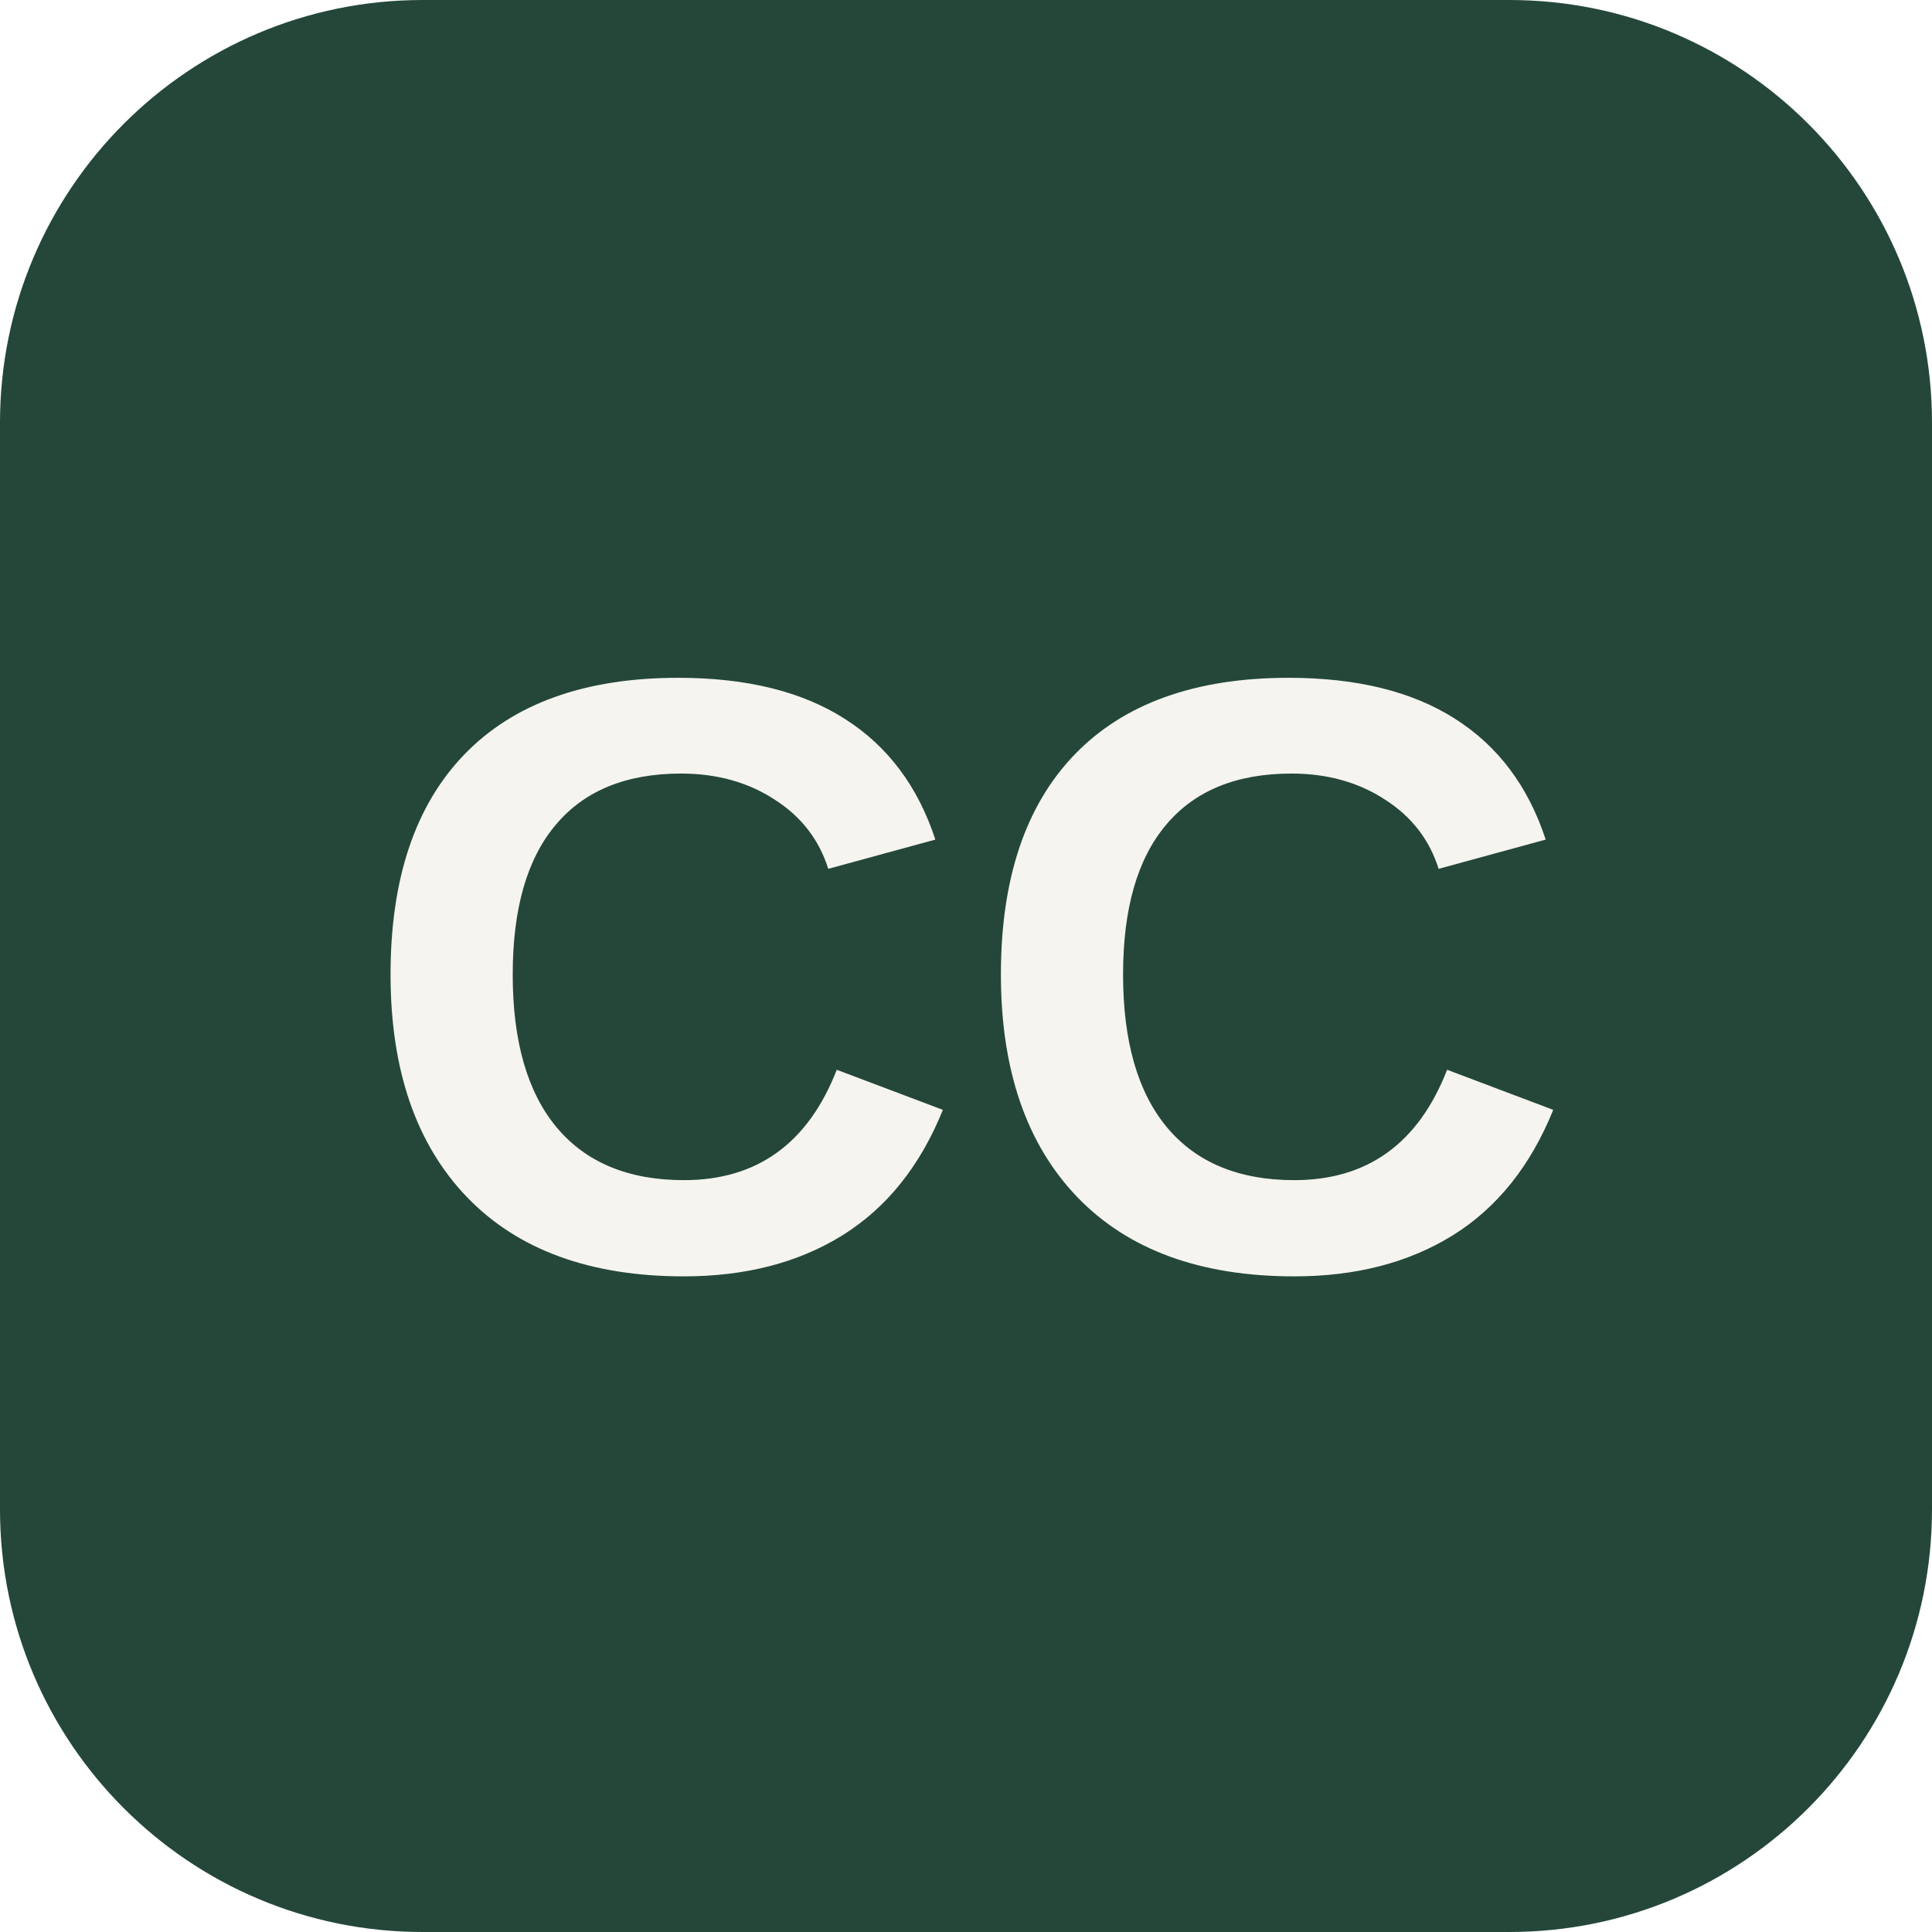
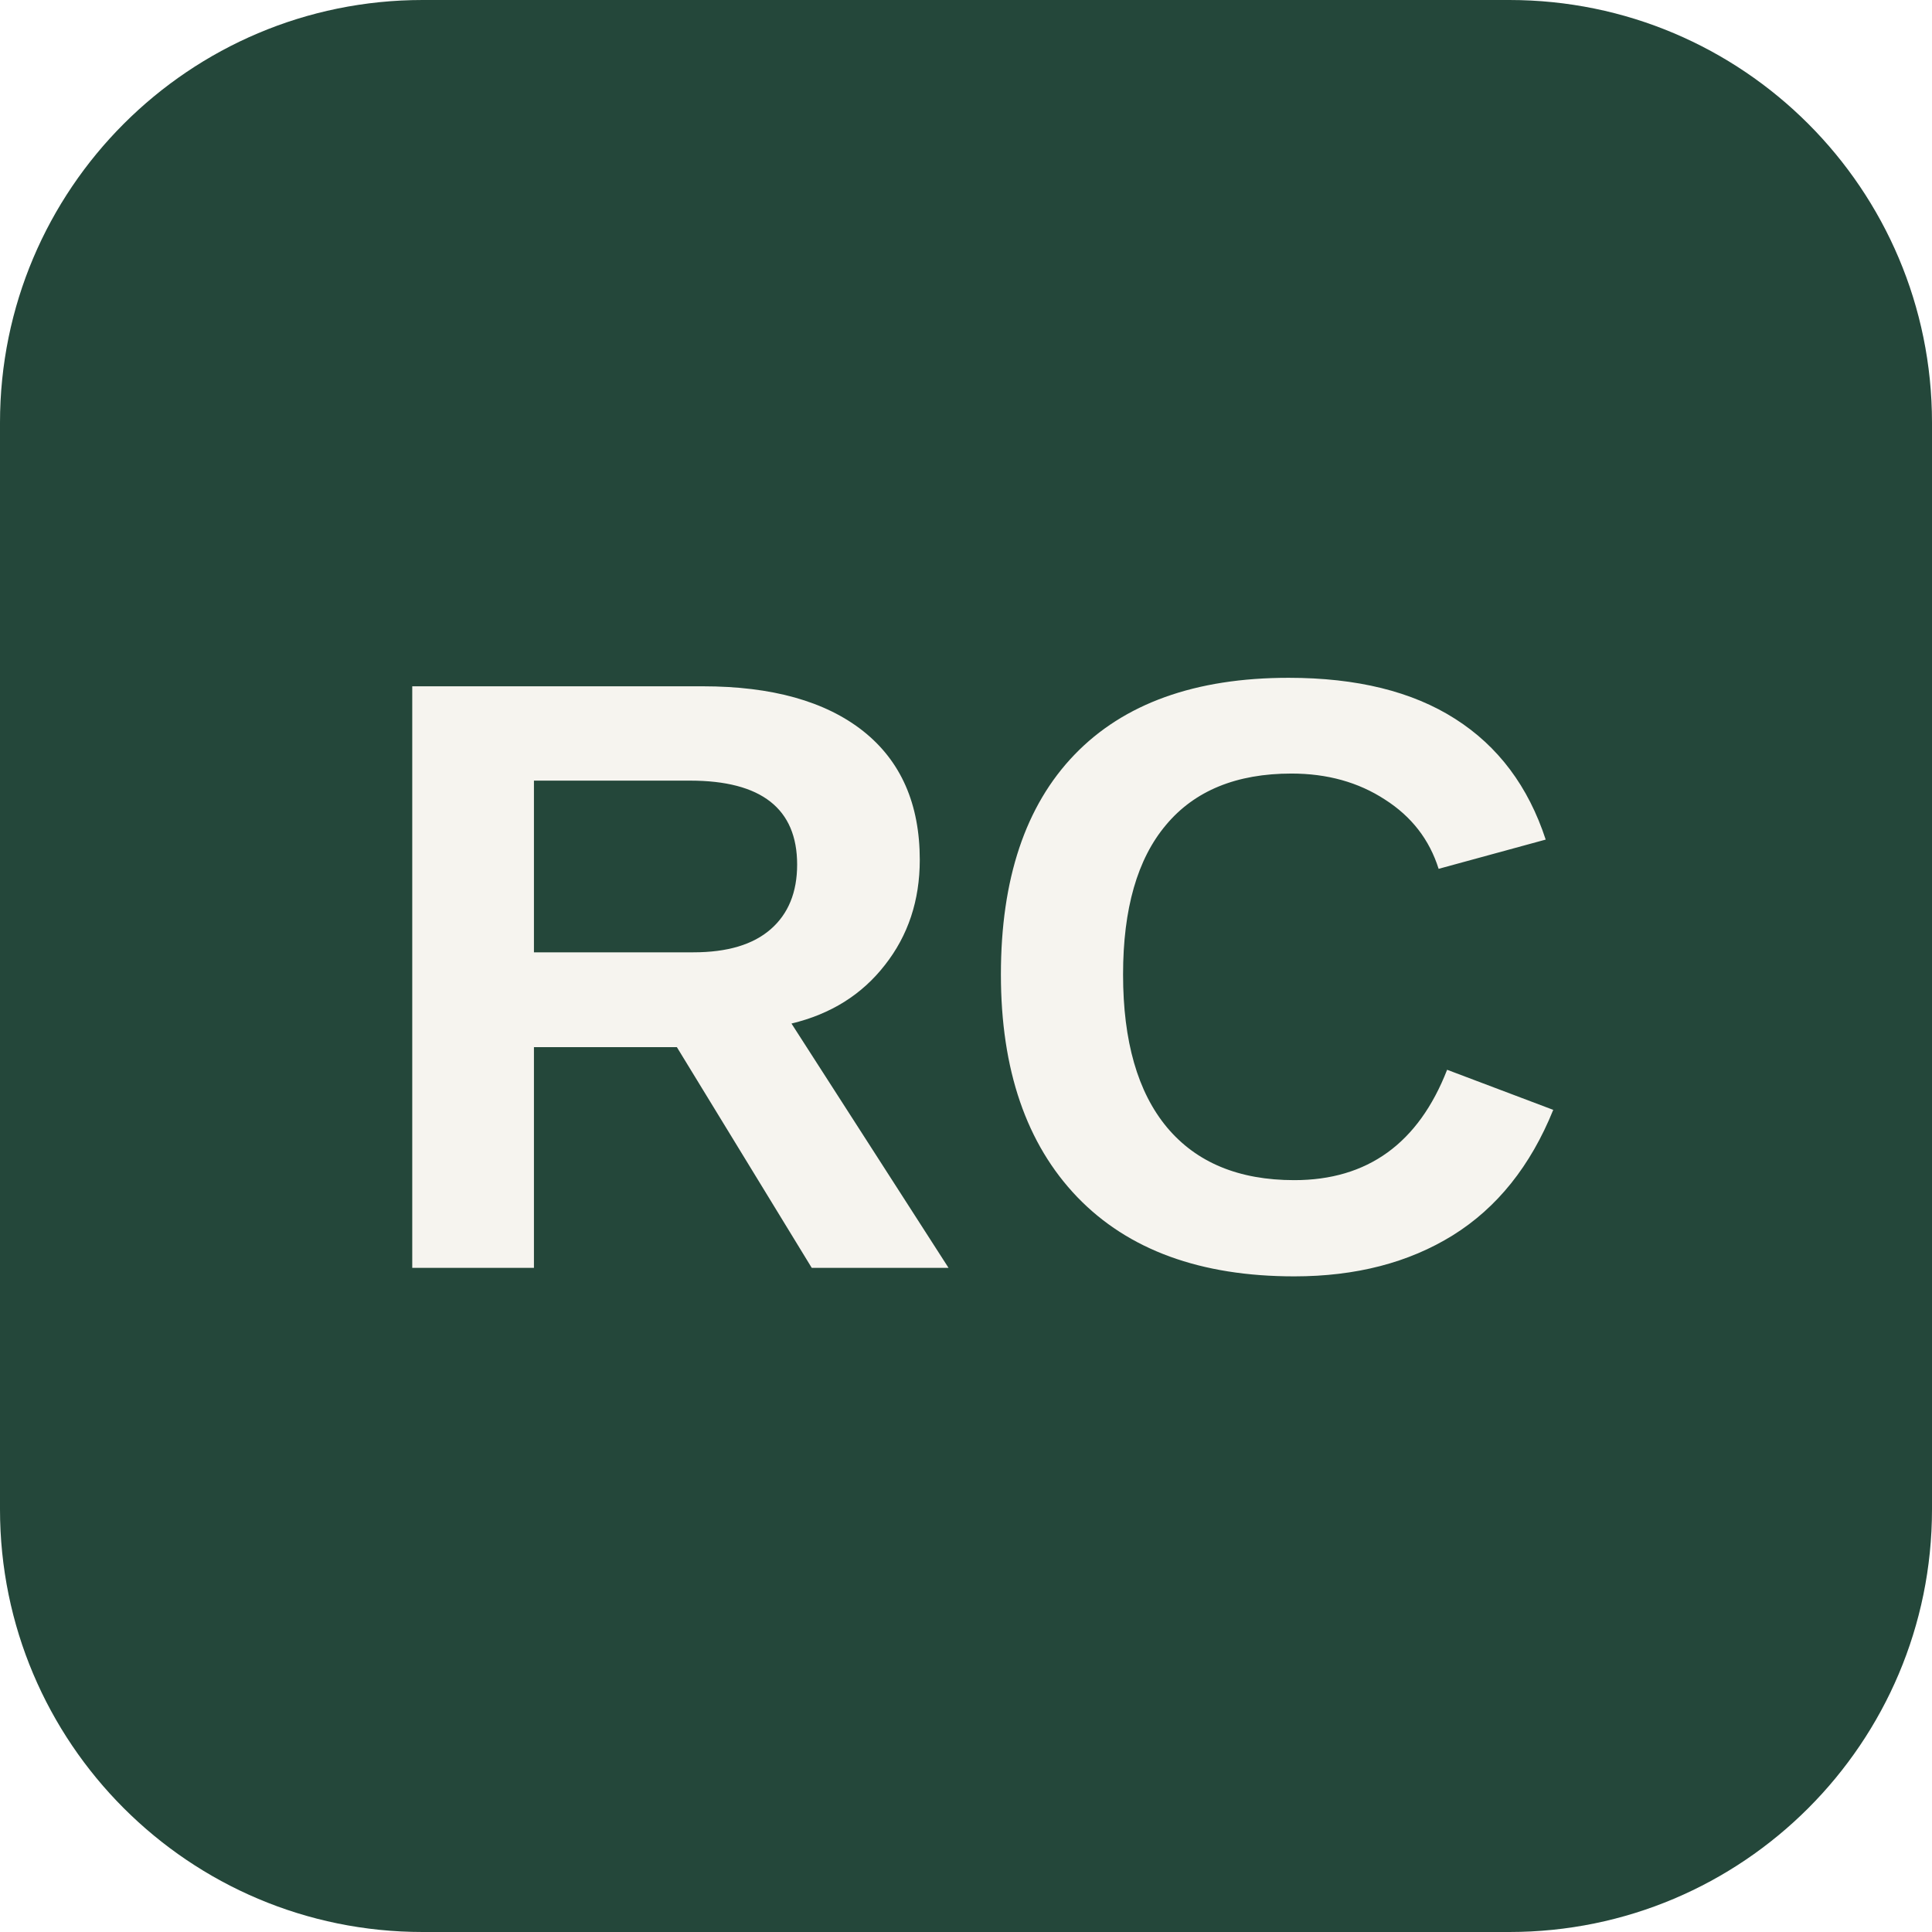
<svg xmlns="http://www.w3.org/2000/svg" viewBox="0 0 64 64">
  <rect width="64" height="64" rx="14" fill="#24473A" />
-   <text x="32" y="42" text-anchor="middle" font-family="Arial, Helvetica, sans-serif" font-weight="800" font-size="28" fill="#F6F4EF">CC</text>
+   <text x="32" y="42" text-anchor="middle" font-family="Arial, Helvetica, sans-serif" font-weight="800" font-size="28" fill="#F6F4EF">RC</text>
</svg>
